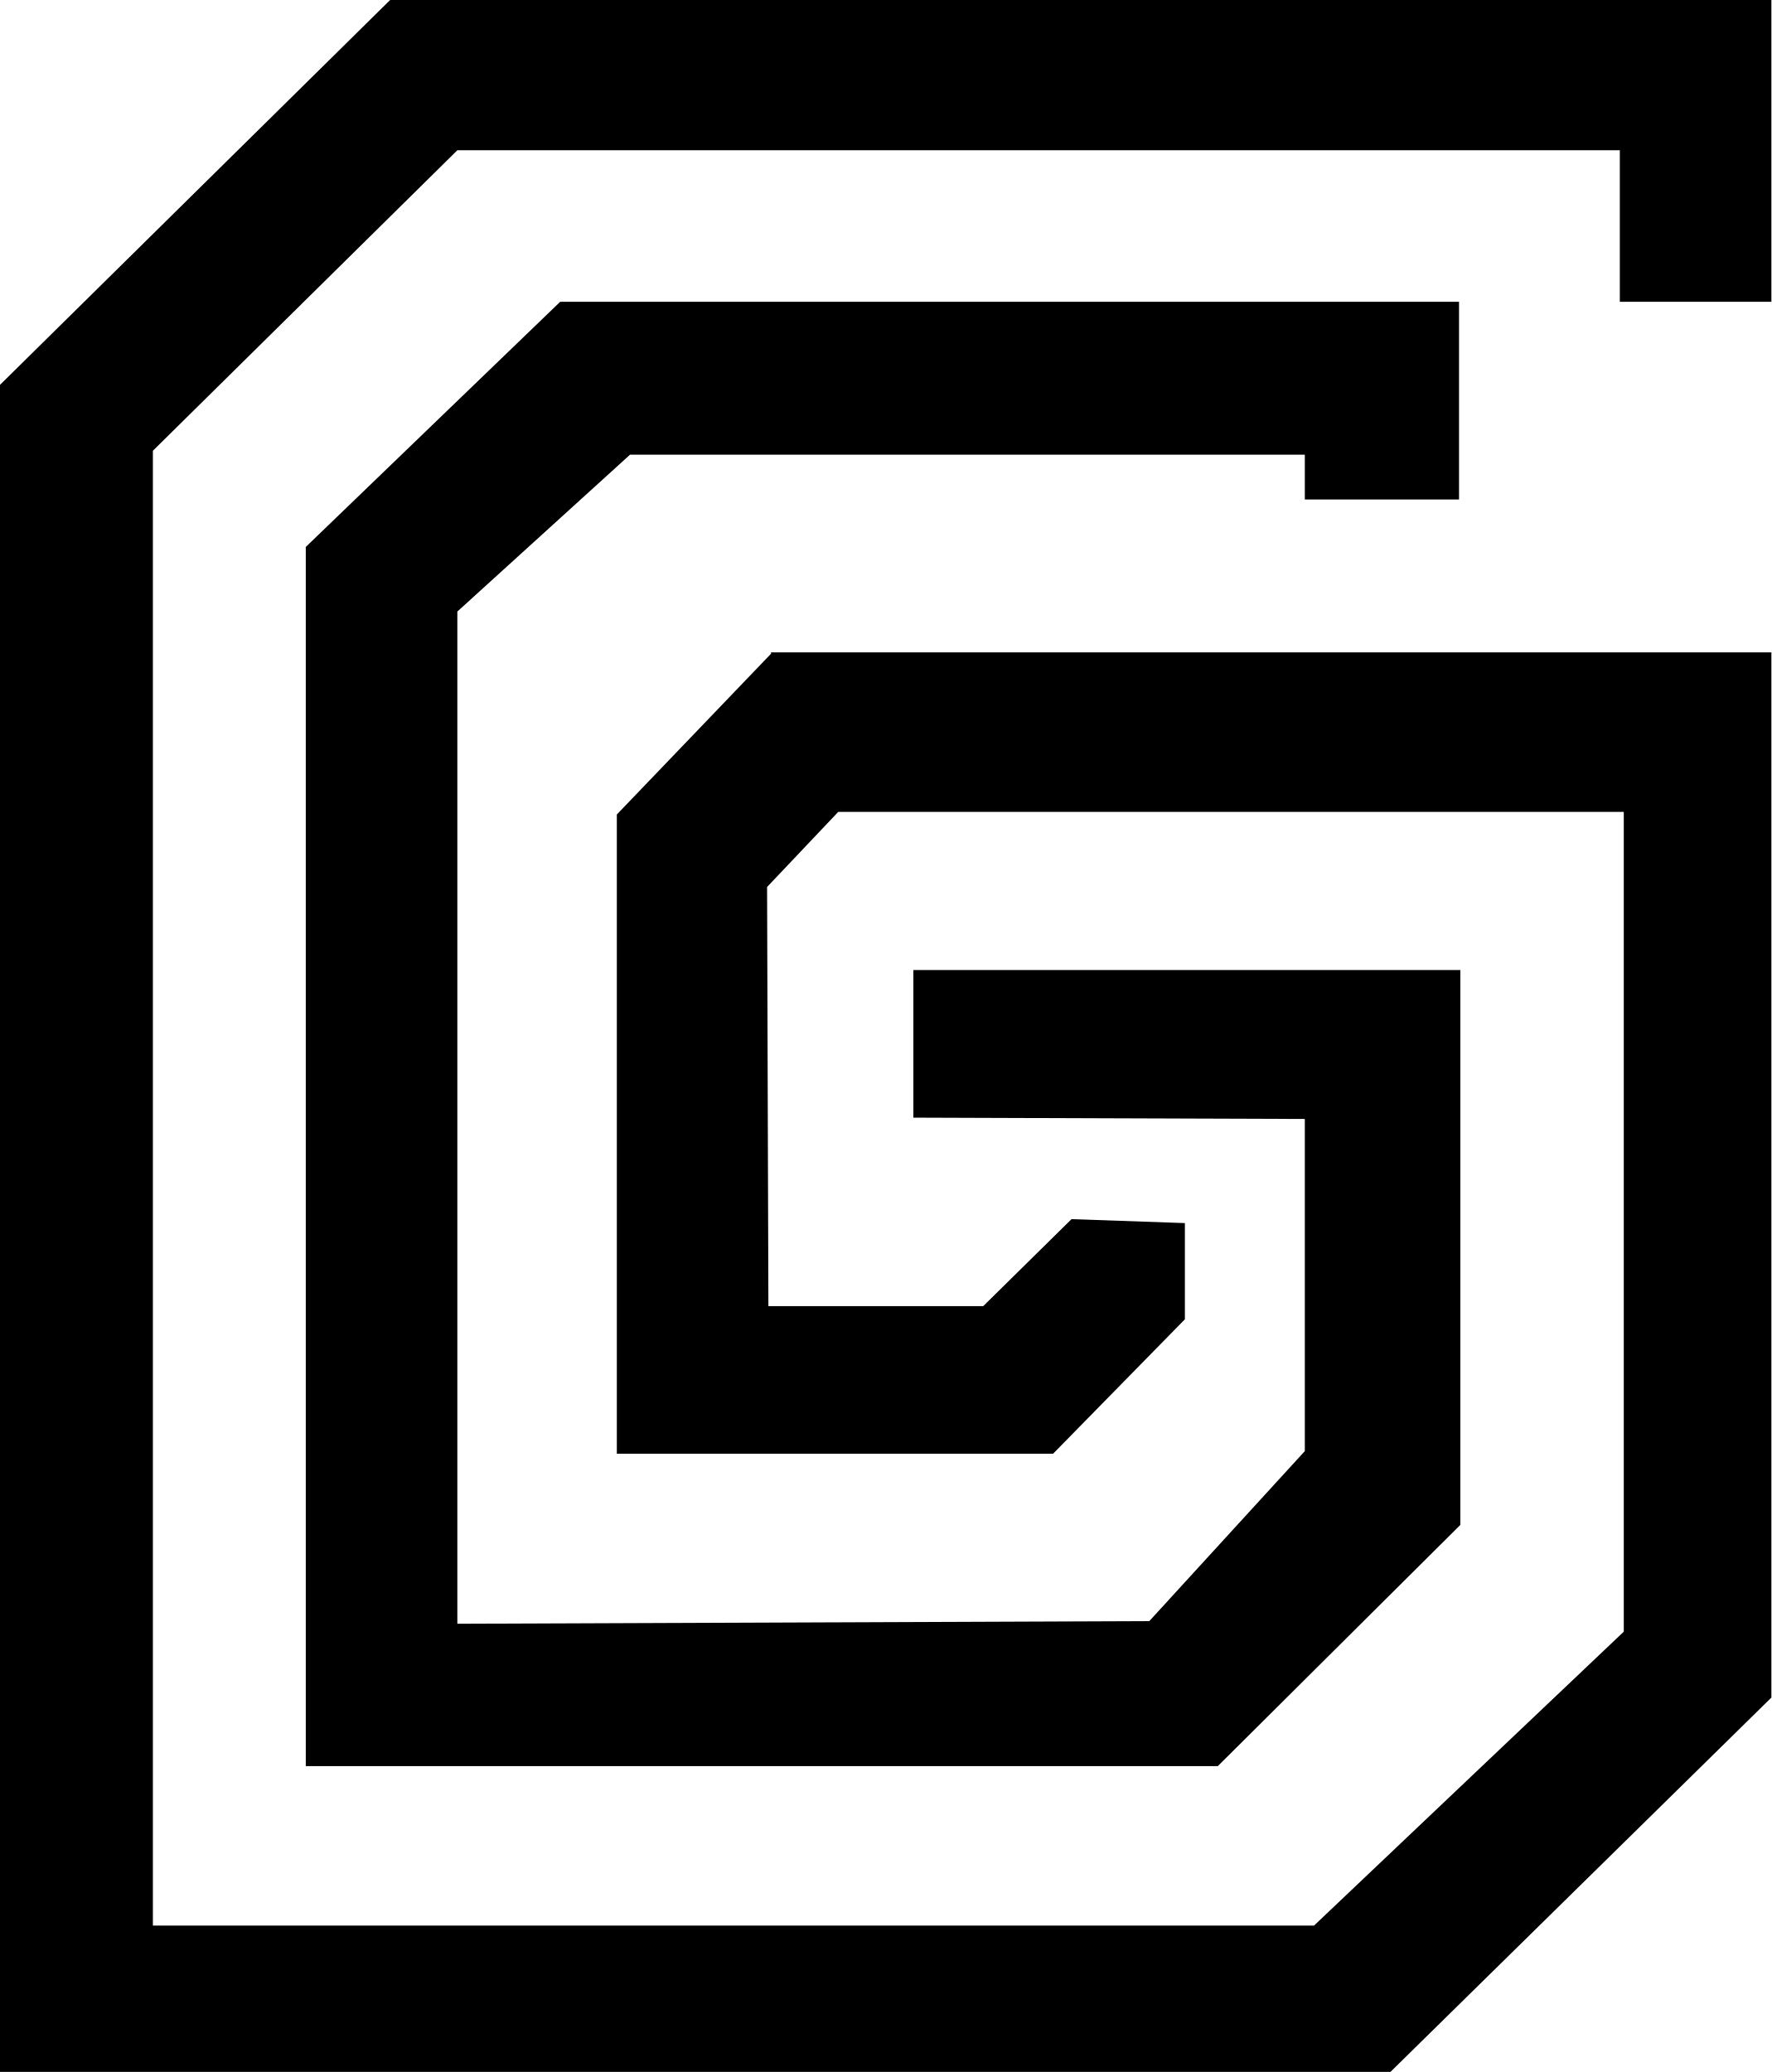
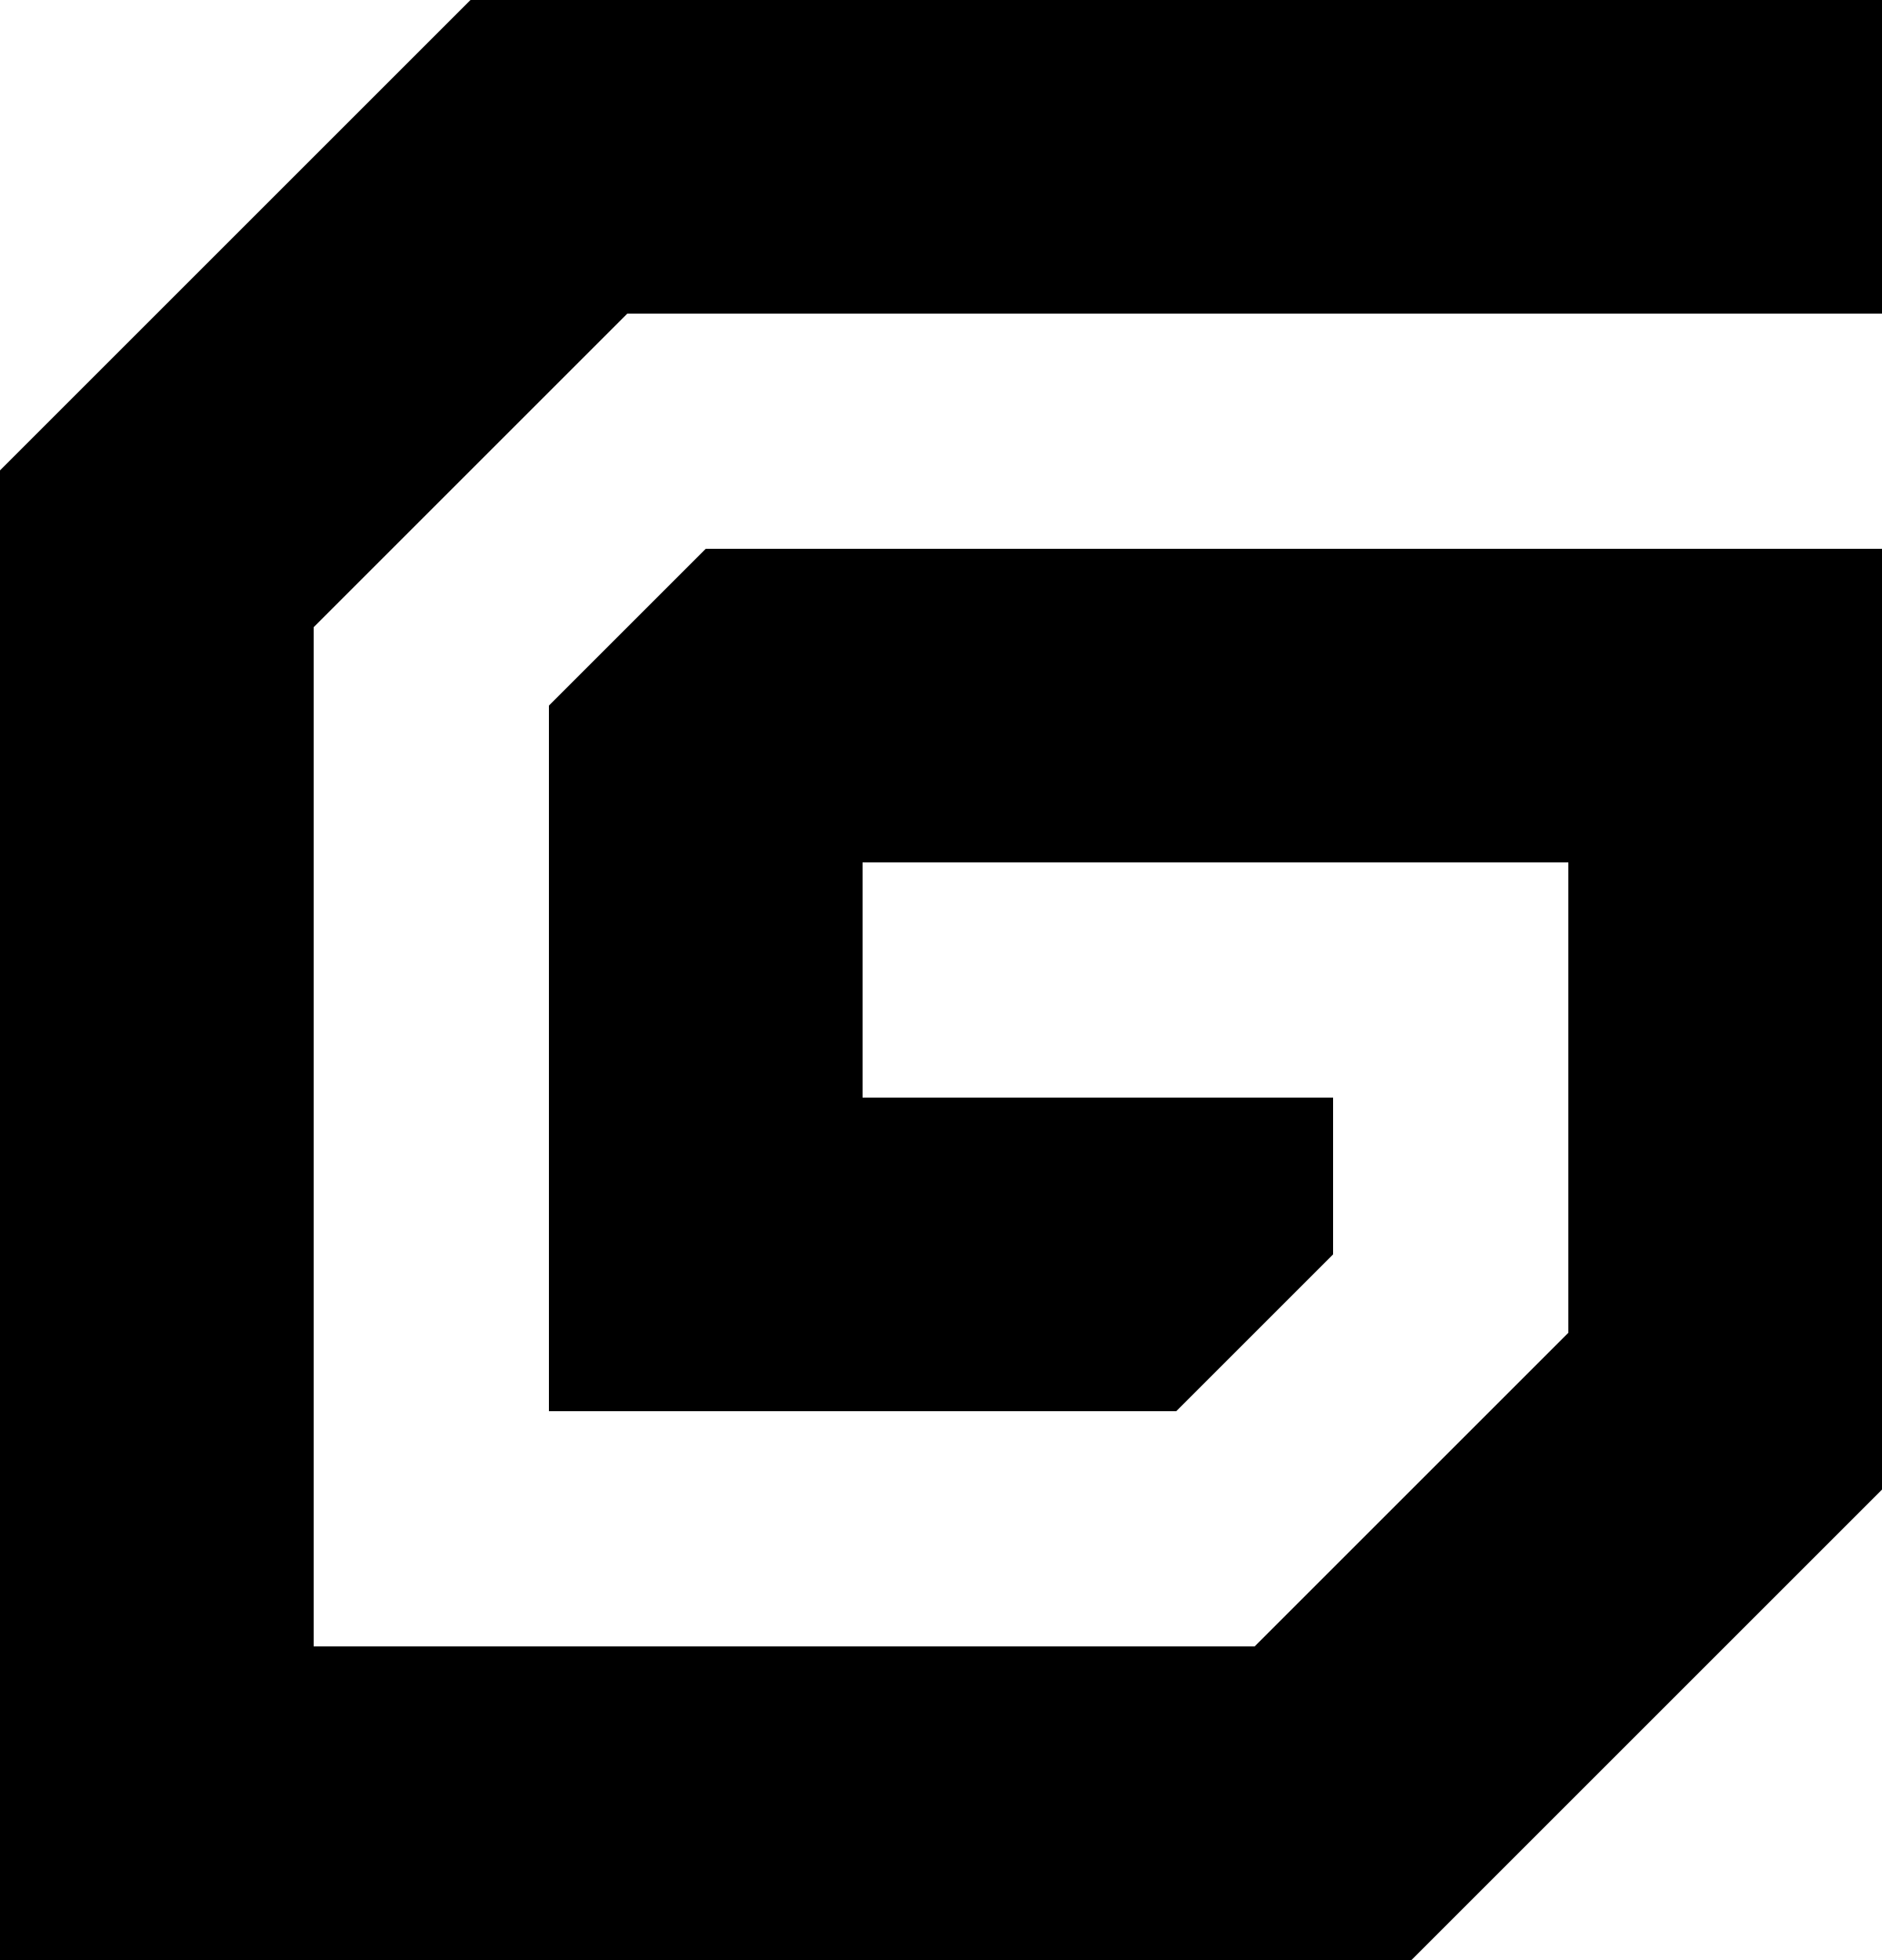
- <svg xmlns="http://www.w3.org/2000/svg" viewBox="0 0 134.41 157.21" width="134.41" height="157.21" fill="#000000" role="img" aria-label="Geld">
-   <path d="m58.5 49.6-11.7 12.2v48.5h33.1l10-10.2v-7.3l-8.6-0.3-6.7 6.6h-16.3l-0.1-31.8 5.4-5.7h59.6v62.2l-23.5 22.3h-88.1v-111.9l23.1-22.8h88.2v11.5h11.5v-22.9h-104.8l-29.6 29.2v128h105.5l28.9-28.4v-79.3h-75.9z" />
-   <path d="m42.5 22.9-19.3 18.6v92.5h69.2l18.4-18.3v-42.1h-41.5v11.2l29.7 0.1v25.2l-11.8 12.9-52.5 0.2v-76.8l13.1-11.9h51.2v3.4h11.7v-15h-68.2z" />
+ <svg xmlns="http://www.w3.org/2000/svg" viewBox="0 0 24 25" width="24" height="25" fill="#000000" role="img" aria-label="Geld">
+   <path d="M24 0H6L0 6V25H18L24 19V7H9L7 9V18H15L17 16V14H11V11H20V17L16 21H4V8L8 4H24Z" />
</svg>
